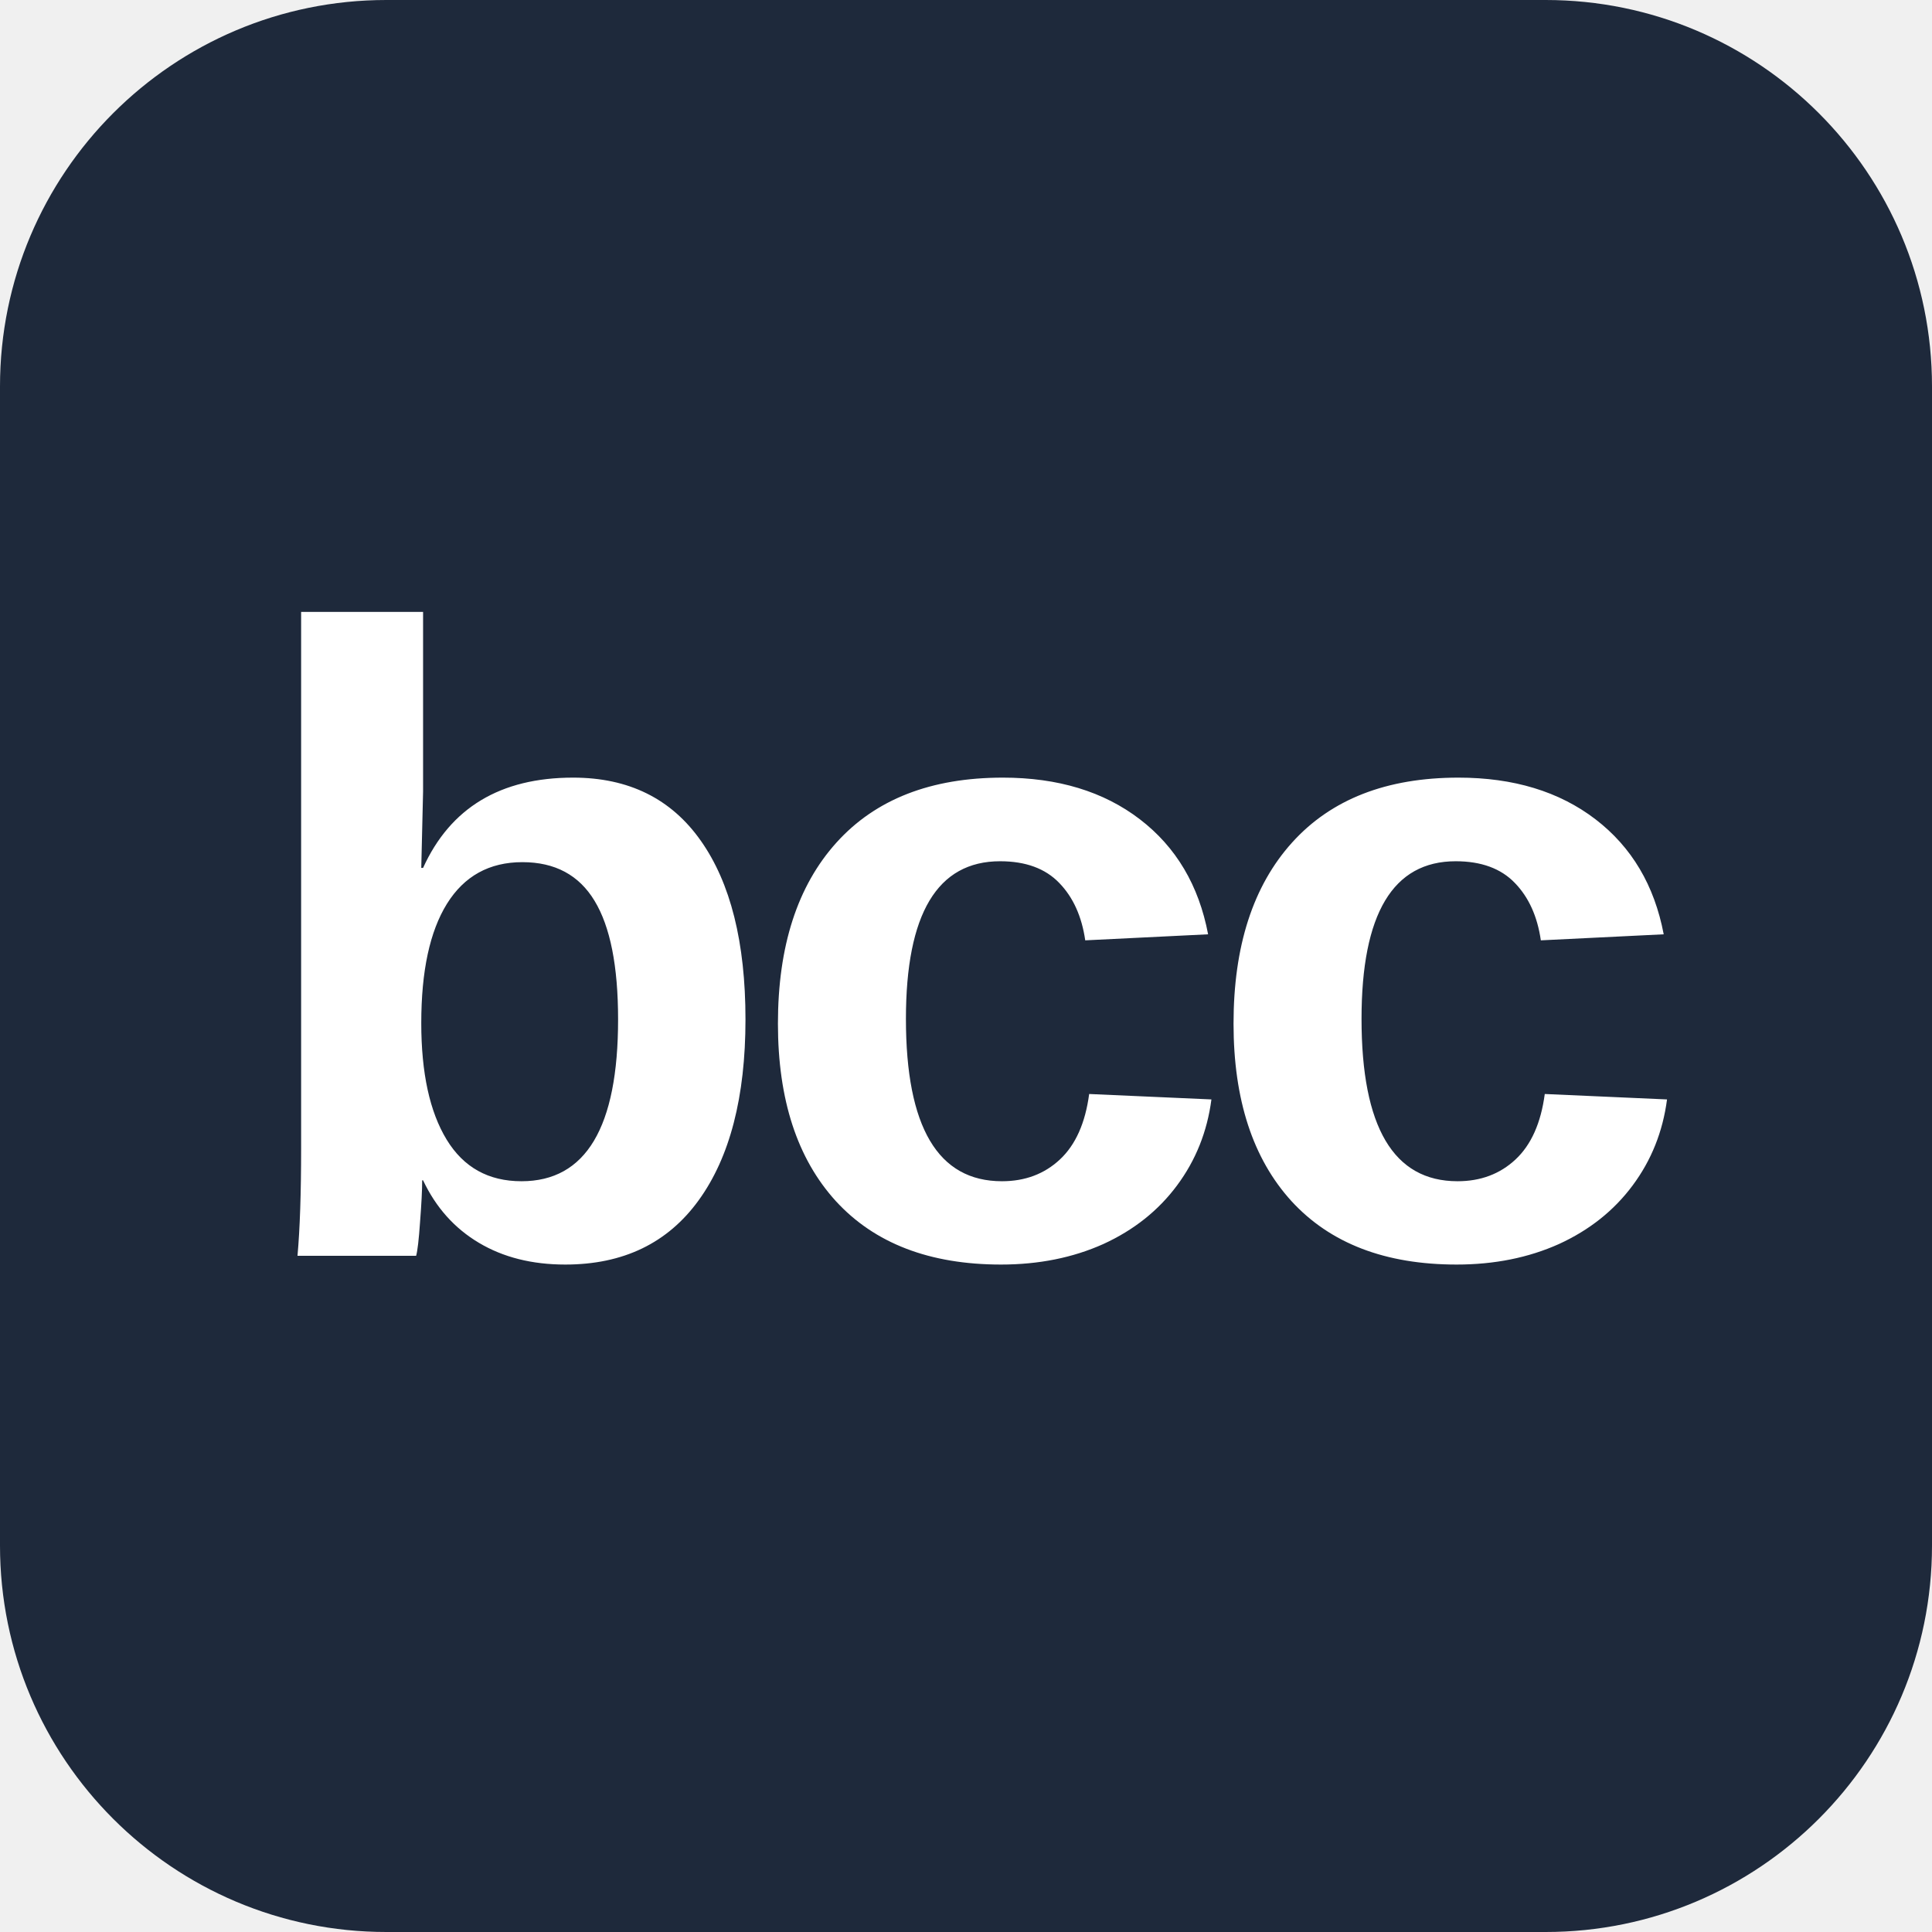
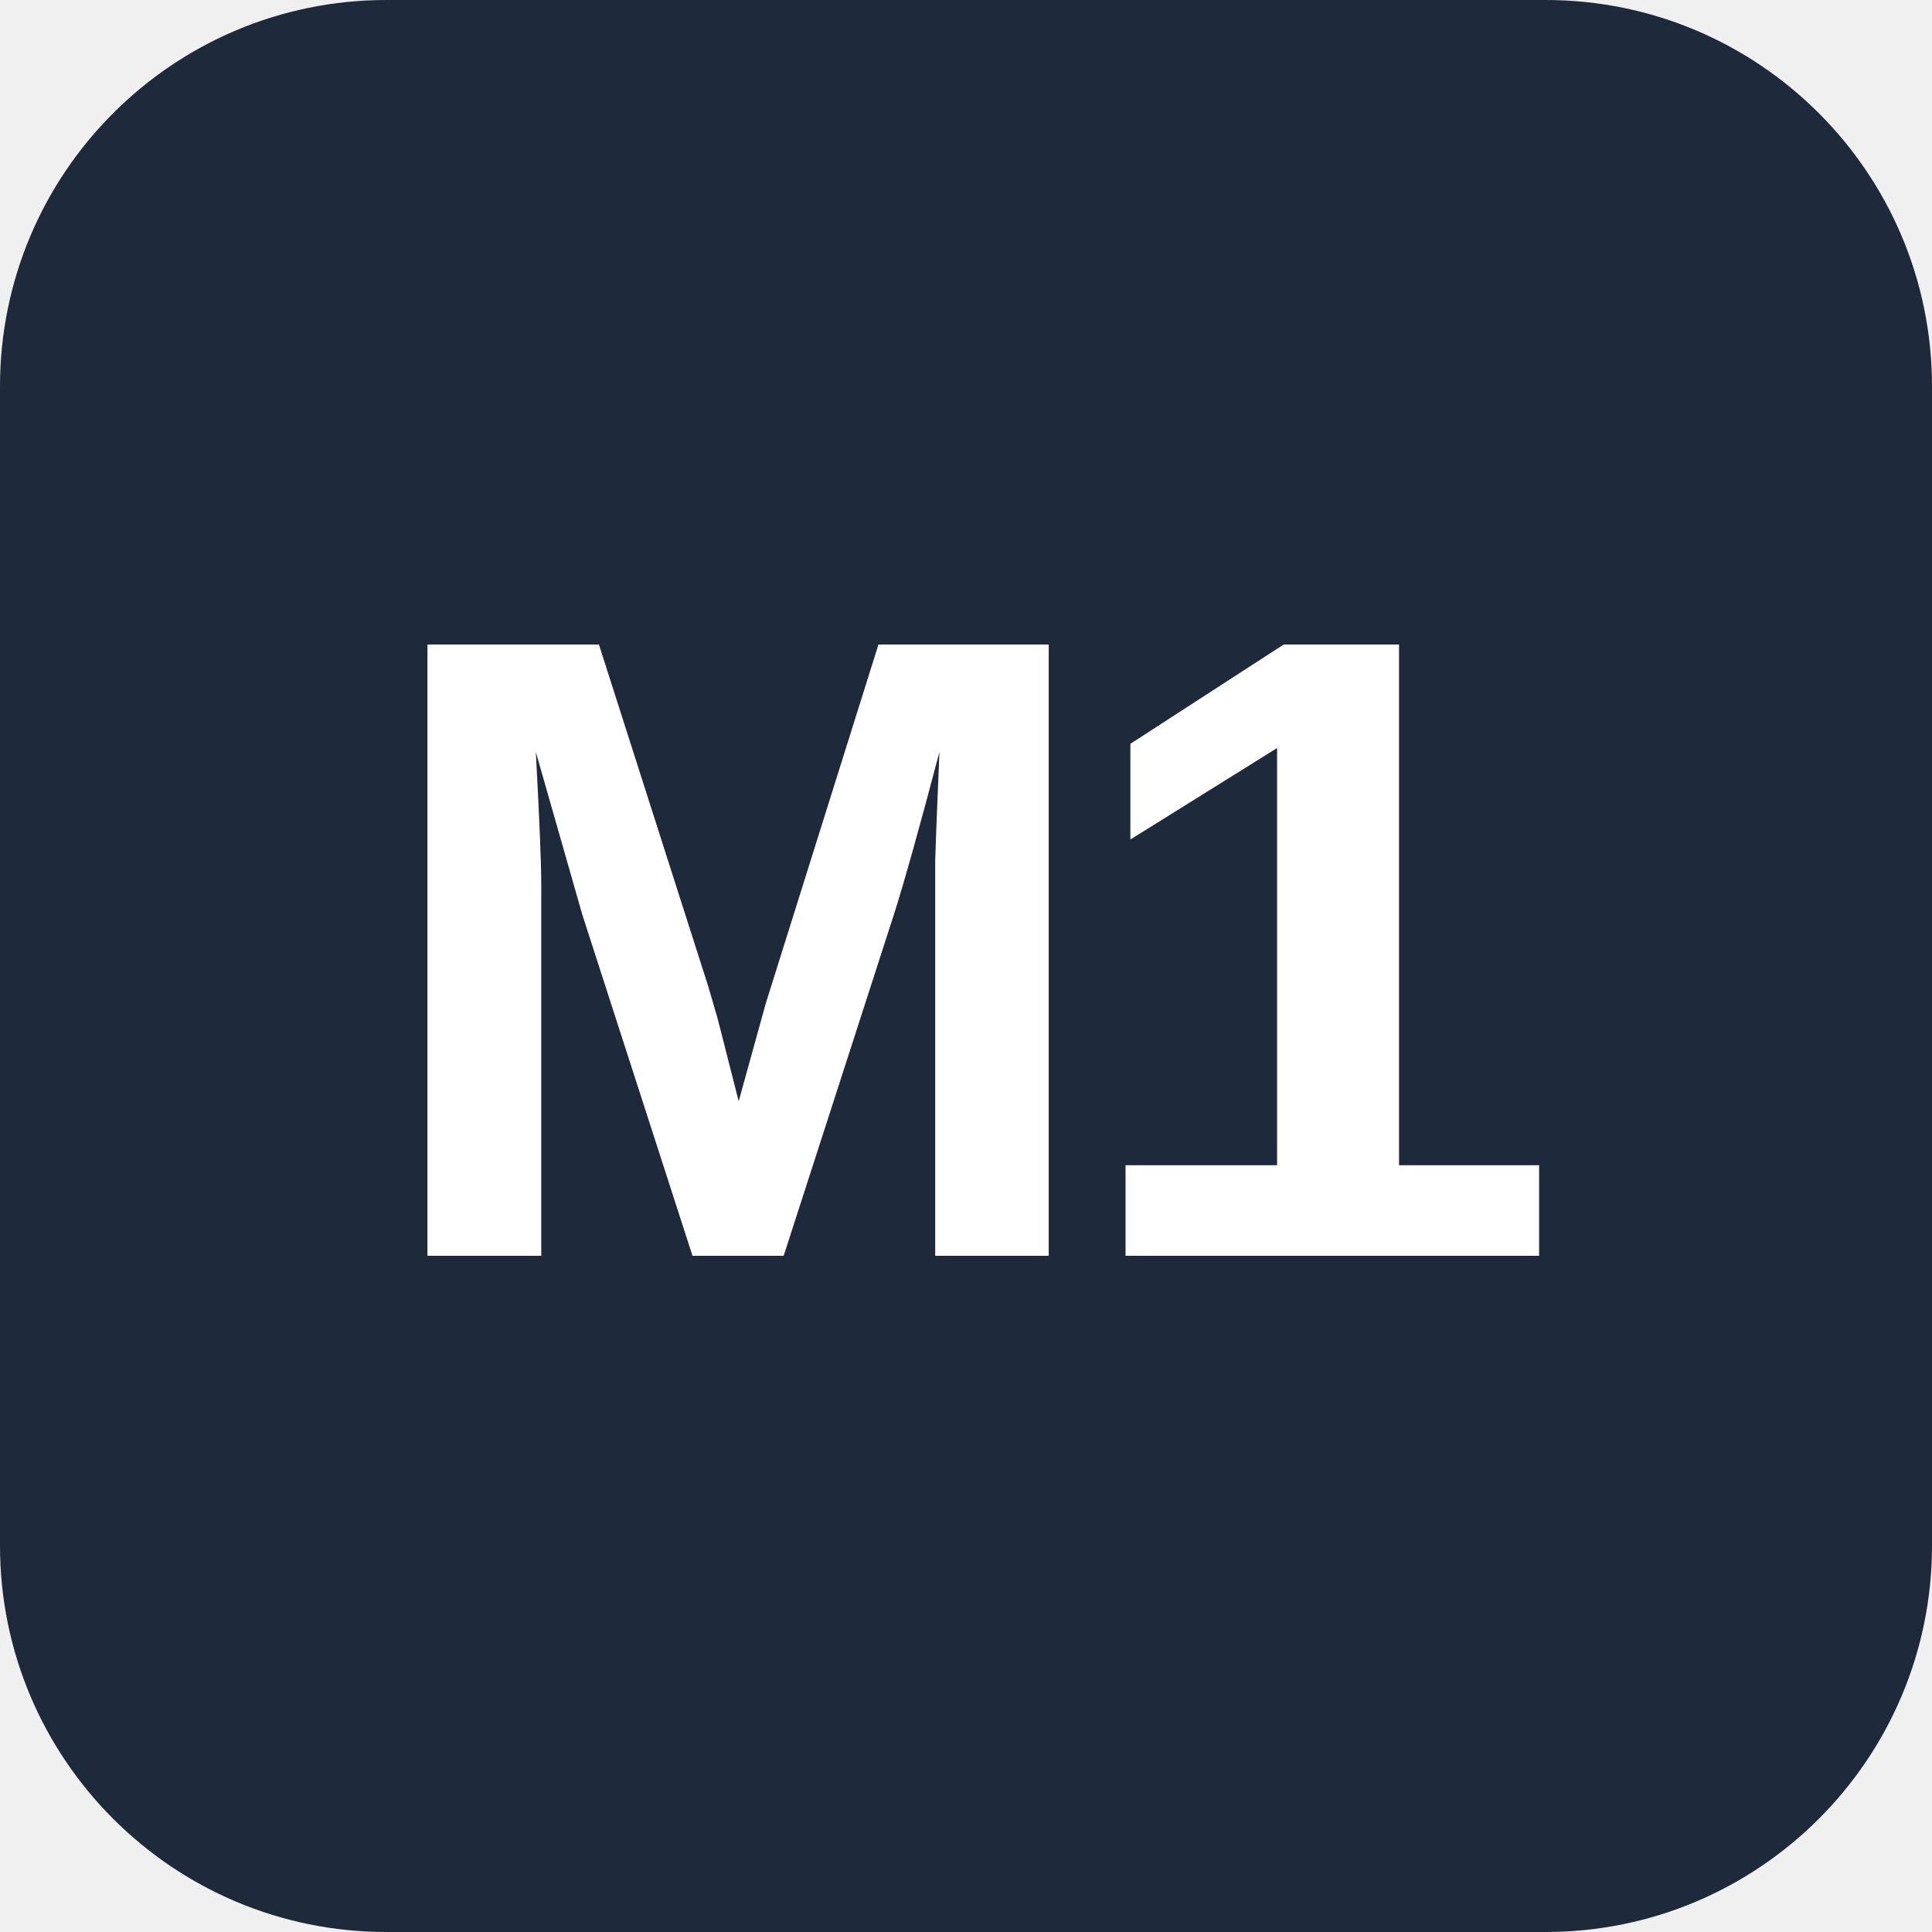
<svg xmlns="http://www.w3.org/2000/svg" viewBox="0 0 100 100">
  <rect width="100" height="100" rx="20" fill="#1e293b" />
-   <text x="50" y="65" font-family="Arial, Helvetica, sans-serif" font-weight="900" font-size="46" text-anchor="middle" fill="#ffffff" letter-spacing="-2">bcc</text>
+   <text x="50" y="65" font-family="Arial, Helvetica, sans-serif" font-weight="900" font-size="46" text-anchor="middle" fill="#ffffff" letter-spacing="-2">M1</text>
</svg>
